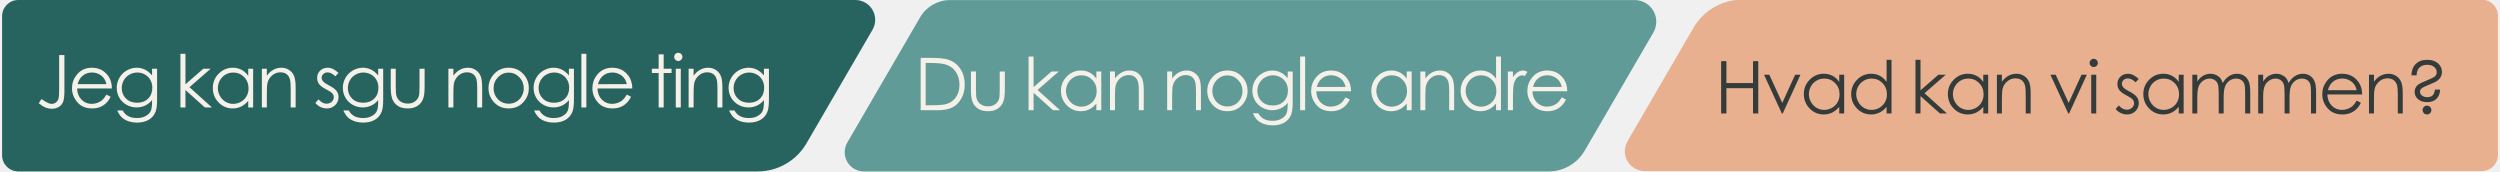
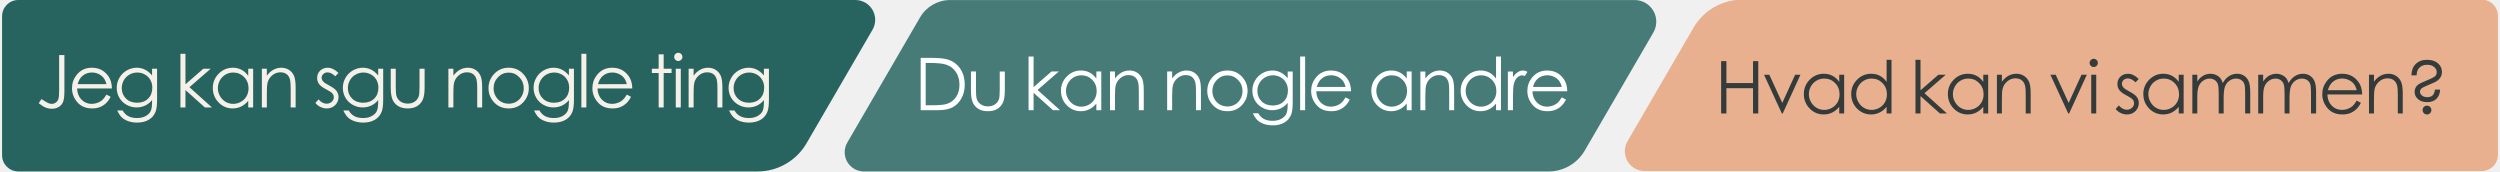
<svg xmlns="http://www.w3.org/2000/svg" viewBox="-77.475 301.769 639.286 44.024" width="640" height="44" version="1.1" id="svg3">
  <defs id="defs3" />
  <g id="g1">
    <path id="rect1" style="fill:#28645f;fill-opacity:1;stroke-width:5.291;stroke-linecap:round;paint-order:fill markers stroke" d="m -73.317,301.77 c -2.303,0 -4.158,1.855 -4.158,4.158 v 35.596 c 0,2.303 1.855,4.158 4.158,4.158 H 116.054 a 14.476,14.476 150.085 0 0 12.515,-7.201 l 16.909,-29.086 a 5.075,5.075 60.085 0 0 -4.387,-7.625 z" />
    <path d="m -62.857,315.88 h 1.349 v 9.05 q 0,2.087 -0.328,2.907 -0.319,0.811 -1.075,1.303 -0.756,0.483 -1.832,0.483 -0.811,0 -1.604,-0.319 -0.784,-0.31 -1.741,-1.103 l 0.711,-1.066 q 1.048,0.738 1.741,1.039 0.456,0.201 0.893,0.201 0.574,0 1.039,-0.346 0.474,-0.346 0.656,-0.92 0.191,-0.574 0.191,-2.224 z m 12.114,10.116 1.075,0.565 q -0.529,1.039 -1.221,1.677 -0.693,0.638 -1.558,0.975 -0.866,0.328 -1.959,0.328 -2.424,0 -3.791,-1.586 -1.367,-1.595 -1.367,-3.6 0,-1.887 1.157,-3.363 1.467,-1.877 3.928,-1.877 2.534,0 4.047,1.923 1.075,1.358 1.094,3.39 h -8.913 q 0.036,1.732 1.103,2.844 1.066,1.103 2.634,1.103 0.756,0 1.467,-0.264 0.72,-0.264 1.221,-0.702 0.501,-0.437 1.085,-1.413 z m 0,-2.67 q -0.255,-1.021 -0.747,-1.631 -0.483,-0.611 -1.285,-0.984 -0.802,-0.374 -1.686,-0.374 -1.458,0 -2.506,0.939 -0.766,0.684 -1.157,2.051 z m 11.686,-3.955 h 1.285 v 7.902 q 0,2.087 -0.365,3.053 -0.501,1.367 -1.741,2.105 -1.239,0.738 -2.98,0.738 -1.276,0 -2.297,-0.365 -1.012,-0.355 -1.65,-0.966 -0.638,-0.602 -1.176,-1.768 h 1.385 q 0.565,0.984 1.458,1.458 0.893,0.474 2.215,0.474 1.303,0 2.196,-0.492 0.902,-0.483 1.285,-1.221 0.383,-0.738 0.383,-2.379 v -0.51 q -0.72,0.911 -1.759,1.404 -1.039,0.483 -2.206,0.483 -1.367,0 -2.57,-0.674 -1.203,-0.684 -1.859,-1.832 -0.656,-1.148 -0.656,-2.525 0,-1.376 0.684,-2.561 0.684,-1.194 1.887,-1.887 1.212,-0.693 2.552,-0.693 1.112,0 2.069,0.465 0.966,0.456 1.859,1.513 z m -3.764,0.975 q -1.085,0 -2.014,0.529 -0.93,0.519 -1.458,1.449 -0.529,0.92 -0.529,1.996 0,1.631 1.094,2.698 1.094,1.066 2.834,1.066 1.759,0 2.825,-1.057 1.075,-1.057 1.075,-2.78 0,-1.121 -0.492,-1.996 -0.492,-0.884 -1.394,-1.394 -0.902,-0.51 -1.941,-0.51 z m 11.033,-4.803 h 1.285 v 7.82 l 4.584,-3.992 h 1.877 l -5.441,4.73 5.76,5.186 h -1.805 l -4.976,-4.457 v 4.457 h -1.285 z m 18.621,3.828 v 9.916 h -1.258 v -1.704 q -0.802,0.975 -1.805,1.467 -0.993,0.492 -2.178,0.492 -2.105,0 -3.6,-1.522 -1.486,-1.531 -1.486,-3.718 0,-2.142 1.504,-3.664 1.504,-1.522 3.618,-1.522 1.221,0 2.206,0.519 0.993,0.519 1.741,1.558 v -1.823 z m -5.104,0.975 q -1.066,0 -1.969,0.529 -0.902,0.519 -1.44,1.467 -0.529,0.948 -0.529,2.005 0,1.048 0.538,2.005 0.538,0.957 1.44,1.495 0.911,0.529 1.95,0.529 1.048,0 1.987,-0.529 0.939,-0.529 1.44,-1.431 0.51,-0.902 0.51,-2.032 0,-1.723 -1.139,-2.88 -1.13,-1.157 -2.789,-1.157 z m 7.338,-0.975 h 1.276 v 1.777 q 0.766,-1.021 1.695,-1.522 0.93,-0.51 2.023,-0.51 1.112,0 1.969,0.565 0.866,0.565 1.276,1.522 0.41,0.957 0.41,2.98 v 5.104 h -1.267 v -4.73 q 0,-1.713 -0.146,-2.288 -0.228,-0.984 -0.857,-1.476 -0.629,-0.501 -1.64,-0.501 -1.157,0 -2.078,0.766 -0.911,0.766 -1.203,1.896 -0.182,0.738 -0.182,2.698 v 3.636 h -1.276 z m 19.627,1.085 -0.82,0.848 q -1.021,-0.993 -1.996,-0.993 -0.62,0 -1.066,0.41 -0.437,0.41 -0.437,0.957 0,0.483 0.365,0.92 0.365,0.447 1.531,1.048 1.422,0.738 1.932,1.422 0.501,0.693 0.501,1.558 0,1.221 -0.857,2.069 -0.857,0.848 -2.142,0.848 -0.857,0 -1.64,-0.374 -0.775,-0.374 -1.285,-1.03 l 0.802,-0.911 q 0.975,1.103 2.069,1.103 0.766,0 1.303,-0.492 0.538,-0.492 0.538,-1.157 0,-0.547 -0.355,-0.975 -0.355,-0.419 -1.604,-1.057 -1.34,-0.693 -1.823,-1.367 -0.483,-0.674 -0.483,-1.54 0,-1.13 0.766,-1.877 0.775,-0.747 1.95,-0.747 1.367,0 2.752,1.34 z m 10.164,-1.085 h 1.285 v 7.902 q 0,2.087 -0.365,3.053 -0.501,1.367 -1.741,2.105 -1.239,0.738 -2.98,0.738 -1.276,0 -2.297,-0.365 -1.012,-0.355 -1.65,-0.966 -0.638,-0.602 -1.176,-1.768 H 11.32 q 0.565,0.984 1.458,1.458 0.893,0.474 2.215,0.474 1.303,0 2.196,-0.492 0.902,-0.483 1.285,-1.221 0.383,-0.738 0.383,-2.379 v -0.51 q -0.72,0.911 -1.759,1.404 -1.039,0.483 -2.206,0.483 -1.367,0 -2.57,-0.674 -1.203,-0.684 -1.859,-1.832 -0.656,-1.148 -0.656,-2.525 0,-1.376 0.684,-2.561 0.684,-1.194 1.887,-1.887 1.212,-0.693 2.552,-0.693 1.112,0 2.069,0.465 0.966,0.456 1.859,1.513 z m -3.764,0.975 q -1.085,0 -2.014,0.529 -0.93,0.519 -1.458,1.449 -0.529,0.92 -0.529,1.996 0,1.631 1.094,2.698 1.094,1.066 2.834,1.066 1.759,0 2.825,-1.057 1.075,-1.057 1.075,-2.78 0,-1.121 -0.492,-1.996 -0.492,-0.884 -1.394,-1.394 -0.902,-0.51 -1.941,-0.51 z m 6.983,-0.975 h 1.285 v 4.63 q 0,1.695 0.182,2.333 0.273,0.911 1.039,1.44 0.775,0.529 1.841,0.529 1.066,0 1.805,-0.51 0.747,-0.519 1.03,-1.358 0.191,-0.574 0.191,-2.433 v -4.63 h 1.303 v 4.867 q 0,2.051 -0.483,3.09 -0.474,1.039 -1.44,1.631 -0.957,0.583 -2.406,0.583 -1.449,0 -2.424,-0.583 -0.966,-0.592 -1.449,-1.64 -0.474,-1.057 -0.474,-3.172 z m 14.769,0 h 1.276 v 1.777 q 0.766,-1.021 1.695,-1.522 0.93,-0.51 2.023,-0.51 1.112,0 1.969,0.565 0.866,0.565 1.276,1.522 0.41,0.957 0.41,2.98 v 5.104 h -1.267 v -4.73 q 0,-1.713 -0.146,-2.288 -0.228,-0.984 -0.857,-1.476 -0.629,-0.501 -1.64,-0.501 -1.157,0 -2.078,0.766 -0.911,0.766 -1.203,1.896 -0.182,0.738 -0.182,2.698 v 3.636 h -1.276 z m 15.44,-0.255 q 2.288,0 3.791,1.659 1.367,1.513 1.367,3.582 0,2.078 -1.449,3.636 -1.44,1.549 -3.709,1.549 -2.278,0 -3.728,-1.549 -1.44,-1.558 -1.44,-3.636 0,-2.06 1.367,-3.573 1.504,-1.668 3.8,-1.668 z m 0,1.249 q -1.586,0 -2.725,1.176 -1.139,1.176 -1.139,2.844 0,1.075 0.519,2.005 0.519,0.93 1.404,1.44 0.884,0.501 1.941,0.501 1.057,0 1.941,-0.501 0.884,-0.51 1.404,-1.44 0.519,-0.93 0.519,-2.005 0,-1.668 -1.148,-2.844 -1.139,-1.176 -2.716,-1.176 z m 15.431,-0.993 h 1.285 v 7.902 q 0,2.087 -0.365,3.053 -0.501,1.367 -1.741,2.105 -1.239,0.738 -2.98,0.738 -1.276,0 -2.297,-0.365 -1.012,-0.355 -1.65,-0.966 -0.638,-0.602 -1.176,-1.768 h 1.385 q 0.565,0.984 1.458,1.458 0.893,0.474 2.215,0.474 1.303,0 2.196,-0.492 0.902,-0.483 1.285,-1.221 0.383,-0.738 0.383,-2.379 v -0.51 q -0.72,0.911 -1.759,1.404 -1.039,0.483 -2.206,0.483 -1.367,0 -2.57,-0.674 -1.203,-0.684 -1.859,-1.832 -0.656,-1.148 -0.656,-2.525 0,-1.376 0.684,-2.561 0.684,-1.194 1.887,-1.887 1.212,-0.693 2.552,-0.693 1.112,0 2.069,0.465 0.966,0.456 1.859,1.513 z m -3.764,0.975 q -1.085,0 -2.014,0.529 -0.93,0.519 -1.458,1.449 -0.529,0.92 -0.529,1.996 0,1.631 1.094,2.698 1.094,1.066 2.834,1.066 1.759,0 2.825,-1.057 1.075,-1.057 1.075,-2.78 0,-1.121 -0.492,-1.996 -0.492,-0.884 -1.394,-1.394 -0.902,-0.51 -1.941,-0.51 z m 6.955,-4.803 h 1.276 v 13.744 h -1.276 z m 11.64,10.453 1.075,0.565 q -0.529,1.039 -1.221,1.677 -0.693,0.638 -1.558,0.975 -0.866,0.328 -1.959,0.328 -2.424,0 -3.791,-1.586 -1.367,-1.595 -1.367,-3.6 0,-1.887 1.157,-3.363 1.467,-1.877 3.928,-1.877 2.534,0 4.047,1.923 1.075,1.358 1.094,3.39 H 75.039 q 0.036,1.732 1.103,2.844 1.066,1.103 2.634,1.103 0.756,0 1.467,-0.264 0.72,-0.264 1.221,-0.702 0.501,-0.437 1.085,-1.413 z m 0,-2.67 q -0.255,-1.021 -0.747,-1.631 -0.483,-0.611 -1.285,-0.984 -0.802,-0.374 -1.686,-0.374 -1.458,0 -2.506,0.939 -0.766,0.684 -1.157,2.051 z m 8.153,-7.637 h 1.285 v 3.682 h 2.023 v 1.094 h -2.023 v 8.822 h -1.285 v -8.822 h -1.741 v -1.094 h 1.741 z m 5.023,-0.401 q 0.437,0 0.747,0.31 0.31,0.31 0.31,0.747 0,0.428 -0.31,0.738 -0.31,0.31 -0.747,0.31 -0.428,0 -0.738,-0.31 -0.31,-0.31 -0.31,-0.738 0,-0.437 0.31,-0.747 0.31,-0.31 0.738,-0.31 z m -0.638,4.083 h 1.285 v 9.916 h -1.285 z m 3.292,0 h 1.276 v 1.777 q 0.766,-1.021 1.695,-1.522 0.93,-0.51 2.023,-0.51 1.112,0 1.969,0.565 0.866,0.565 1.276,1.522 0.41,0.957 0.41,2.98 v 5.104 h -1.267 v -4.73 q 0,-1.713 -0.146,-2.288 -0.228,-0.984 -0.857,-1.476 -0.629,-0.501 -1.64,-0.501 -1.157,0 -2.078,0.766 -0.911,0.766 -1.203,1.896 -0.182,0.738 -0.182,2.698 v 3.636 h -1.276 z m 19.286,0 h 1.285 v 7.902 q 0,2.087 -0.365,3.053 -0.501,1.367 -1.741,2.105 -1.239,0.738 -2.98,0.738 -1.276,0 -2.297,-0.365 -1.012,-0.355 -1.65,-0.966 -0.638,-0.602 -1.176,-1.768 h 1.385 q 0.565,0.984 1.458,1.458 0.893,0.474 2.215,0.474 1.303,0 2.196,-0.492 0.902,-0.483 1.285,-1.221 0.383,-0.738 0.383,-2.379 v -0.51 q -0.72,0.911 -1.759,1.404 -1.039,0.483 -2.206,0.483 -1.367,0 -2.57,-0.674 -1.203,-0.684 -1.859,-1.832 -0.656,-1.148 -0.656,-2.525 0,-1.376 0.684,-2.561 0.684,-1.194 1.887,-1.887 1.212,-0.693 2.552,-0.693 1.112,0 2.069,0.465 0.966,0.456 1.859,1.513 z m -3.764,0.975 q -1.085,0 -2.014,0.529 -0.93,0.519 -1.458,1.449 -0.529,0.92 -0.529,1.996 0,1.631 1.094,2.698 1.094,1.066 2.834,1.066 1.759,0 2.825,-1.057 1.075,-1.057 1.075,-2.78 0,-1.121 -0.492,-1.996 -0.492,-0.884 -1.394,-1.394 -0.902,-0.51 -1.941,-0.51 z" id="text4" style="font-size:18.665px;font-family:'Century Gothic';-inkscape-font-specification:'Century Gothic';text-align:center;letter-spacing:-0.636px;word-spacing:-0.636px;text-anchor:middle;fill:#f5f0e8;stroke-width:3.367;stroke-linecap:round;paint-order:fill markers stroke" aria-label="Jeg kan sgu nogle ting" />
  </g>
  <g id="g2">
-     <path id="rect1-2" style="fill:#619b98;fill-opacity:1;stroke-width:5.291;stroke-linecap:round;paint-order:fill markers stroke" d="m 157.661,306.212 -18.641,32.069 a 4.932,4.932 60.084 0 0 4.264,7.411 h 175.332 a 10.739,10.739 150.085 0 0 9.284,-5.342 l 17.581,-30.242 a 5.543,5.543 60.085 0 0 -4.792,-8.328 H 165.364 a 8.911,8.911 150.084 0 0 -7.704,4.433 z" />
-     <path d="m 157.814,329.998 v -13.406 h 2.78 q 3.008,0 4.365,0.483 1.95,0.684 3.044,2.37 1.103,1.686 1.103,4.019 0,2.014 -0.875,3.545 -0.866,1.531 -2.26,2.26 -1.385,0.729 -3.892,0.729 z m 1.285,-1.267 h 1.549 q 2.78,0 3.855,-0.346 1.513,-0.492 2.379,-1.768 0.866,-1.285 0.866,-3.135 0,-1.941 -0.939,-3.317 -0.939,-1.376 -2.616,-1.887 -1.258,-0.383 -4.147,-0.383 h -0.948 z m 11.594,-8.649 h 1.285 v 4.63 q 0,1.695 0.182,2.333 0.273,0.911 1.039,1.44 0.775,0.529 1.841,0.529 1.066,0 1.805,-0.51 0.747,-0.519 1.03,-1.358 0.191,-0.574 0.191,-2.433 v -4.63 h 1.303 v 4.867 q 0,2.051 -0.483,3.09 -0.474,1.039 -1.44,1.631 -0.957,0.583 -2.406,0.583 -1.449,0 -2.424,-0.583 -0.966,-0.592 -1.449,-1.64 -0.474,-1.057 -0.474,-3.172 z m 14.76,-3.828 h 1.285 v 7.82 l 4.584,-3.992 h 1.877 l -5.441,4.73 5.76,5.186 h -1.805 l -4.976,-4.457 v 4.457 h -1.285 z m 18.621,3.828 v 9.916 h -1.258 v -1.704 q -0.802,0.975 -1.805,1.467 -0.993,0.492 -2.178,0.492 -2.105,0 -3.6,-1.522 -1.486,-1.531 -1.486,-3.718 0,-2.142 1.504,-3.664 1.504,-1.522 3.618,-1.522 1.221,0 2.206,0.519 0.993,0.519 1.741,1.558 v -1.823 z m -5.104,0.975 q -1.066,0 -1.969,0.529 -0.902,0.519 -1.44,1.467 -0.529,0.948 -0.529,2.005 0,1.048 0.538,2.005 0.538,0.957 1.44,1.495 0.911,0.529 1.95,0.529 1.048,0 1.987,-0.529 0.939,-0.529 1.44,-1.431 0.51,-0.902 0.51,-2.032 0,-1.723 -1.139,-2.88 -1.13,-1.157 -2.789,-1.157 z m 7.338,-0.975 h 1.276 v 1.777 q 0.766,-1.021 1.695,-1.522 0.93,-0.51 2.023,-0.51 1.112,0 1.969,0.565 0.866,0.565 1.276,1.522 0.41,0.957 0.41,2.98 v 5.104 h -1.267 v -4.73 q 0,-1.713 -0.146,-2.288 -0.228,-0.984 -0.857,-1.476 -0.629,-0.501 -1.64,-0.501 -1.157,0 -2.078,0.766 -0.911,0.766 -1.203,1.896 -0.182,0.738 -0.182,2.698 v 3.636 h -1.276 z m 14.642,0 h 1.276 v 1.777 q 0.766,-1.021 1.695,-1.522 0.93,-0.51 2.023,-0.51 1.112,0 1.969,0.565 0.866,0.565 1.276,1.522 0.41,0.957 0.41,2.98 v 5.104 h -1.267 v -4.73 q 0,-1.713 -0.146,-2.288 -0.228,-0.984 -0.857,-1.476 -0.629,-0.501 -1.64,-0.501 -1.157,0 -2.078,0.766 -0.911,0.766 -1.203,1.896 -0.182,0.738 -0.182,2.698 v 3.636 h -1.276 z m 15.44,-0.255 q 2.288,0 3.791,1.659 1.367,1.513 1.367,3.582 0,2.078 -1.449,3.636 -1.44,1.549 -3.709,1.549 -2.278,0 -3.728,-1.549 -1.44,-1.558 -1.44,-3.636 0,-2.06 1.367,-3.573 1.504,-1.668 3.8,-1.668 z m 0,1.249 q -1.586,0 -2.725,1.176 -1.139,1.176 -1.139,2.844 0,1.075 0.519,2.005 0.519,0.93 1.404,1.44 0.884,0.501 1.941,0.501 1.057,0 1.941,-0.501 0.884,-0.51 1.404,-1.44 0.519,-0.93 0.519,-2.005 0,-1.668 -1.148,-2.844 -1.139,-1.176 -2.716,-1.176 z m 15.431,-0.993 h 1.285 v 7.902 q 0,2.087 -0.365,3.053 -0.501,1.367 -1.741,2.105 -1.239,0.738 -2.98,0.738 -1.276,0 -2.297,-0.365 -1.012,-0.355 -1.65,-0.966 -0.638,-0.602 -1.176,-1.768 h 1.385 q 0.565,0.984 1.458,1.458 0.893,0.474 2.215,0.474 1.303,0 2.196,-0.492 0.902,-0.483 1.285,-1.221 0.383,-0.738 0.383,-2.379 v -0.51 q -0.72,0.911 -1.759,1.404 -1.039,0.483 -2.206,0.483 -1.367,0 -2.57,-0.674 -1.203,-0.684 -1.859,-1.832 -0.656,-1.148 -0.656,-2.525 0,-1.376 0.684,-2.561 0.684,-1.194 1.887,-1.887 1.212,-0.693 2.552,-0.693 1.112,0 2.069,0.465 0.966,0.456 1.859,1.513 z m -3.764,0.975 q -1.085,0 -2.014,0.529 -0.93,0.519 -1.458,1.449 -0.529,0.92 -0.529,1.996 0,1.631 1.094,2.698 1.094,1.066 2.834,1.066 1.759,0 2.825,-1.057 1.075,-1.057 1.075,-2.78 0,-1.121 -0.492,-1.996 -0.492,-0.884 -1.394,-1.394 -0.902,-0.51 -1.941,-0.51 z m 6.955,-4.803 h 1.276 v 13.744 h -1.276 z m 11.64,10.453 1.075,0.565 q -0.529,1.039 -1.221,1.677 -0.693,0.638 -1.558,0.975 -0.866,0.328 -1.959,0.328 -2.424,0 -3.791,-1.586 -1.367,-1.595 -1.367,-3.6 0,-1.887 1.157,-3.363 1.467,-1.877 3.928,-1.877 2.534,0 4.047,1.923 1.075,1.358 1.094,3.39 h -8.913 q 0.036,1.732 1.103,2.843 1.066,1.103 2.634,1.103 0.756,0 1.467,-0.264 0.72,-0.264 1.221,-0.702 0.501,-0.437 1.085,-1.413 z m 0,-2.67 q -0.255,-1.021 -0.747,-1.631 -0.483,-0.611 -1.285,-0.984 -0.802,-0.374 -1.686,-0.374 -1.458,0 -2.506,0.939 -0.766,0.684 -1.157,2.051 z m 16.92,-3.955 v 9.916 h -1.258 v -1.704 q -0.802,0.975 -1.805,1.467 -0.993,0.492 -2.178,0.492 -2.105,0 -3.6,-1.522 -1.486,-1.531 -1.486,-3.718 0,-2.142 1.504,-3.664 1.504,-1.522 3.618,-1.522 1.221,0 2.206,0.519 0.993,0.519 1.741,1.558 v -1.823 z m -5.104,0.975 q -1.066,0 -1.969,0.529 -0.902,0.519 -1.44,1.467 -0.529,0.948 -0.529,2.005 0,1.048 0.538,2.005 0.538,0.957 1.44,1.495 0.911,0.529 1.95,0.529 1.048,0 1.987,-0.529 0.939,-0.529 1.44,-1.431 0.51,-0.902 0.51,-2.032 0,-1.723 -1.139,-2.88 -1.13,-1.157 -2.789,-1.157 z m 7.338,-0.975 h 1.276 v 1.777 q 0.766,-1.021 1.695,-1.522 0.93,-0.51 2.023,-0.51 1.112,0 1.969,0.565 0.866,0.565 1.276,1.522 0.41,0.957 0.41,2.98 v 5.104 h -1.267 v -4.73 q 0,-1.713 -0.146,-2.288 -0.228,-0.984 -0.857,-1.476 -0.629,-0.501 -1.64,-0.501 -1.157,0 -2.078,0.766 -0.911,0.766 -1.203,1.896 -0.182,0.738 -0.182,2.698 v 3.636 h -1.276 z m 20.644,-3.828 v 13.744 h -1.258 v -1.704 q -0.802,0.975 -1.805,1.467 -0.993,0.492 -2.178,0.492 -2.105,0 -3.6,-1.522 -1.486,-1.531 -1.486,-3.718 0,-2.142 1.504,-3.664 1.504,-1.522 3.618,-1.522 1.221,0 2.206,0.519 0.993,0.519 1.741,1.558 v -5.651 z m -5.104,4.803 q -1.066,0 -1.969,0.529 -0.902,0.519 -1.44,1.467 -0.529,0.948 -0.529,2.005 0,1.048 0.538,2.005 0.538,0.957 1.44,1.495 0.911,0.529 1.95,0.529 1.048,0 1.987,-0.529 0.939,-0.529 1.44,-1.431 0.51,-0.902 0.51,-2.032 0,-1.723 -1.139,-2.88 -1.13,-1.157 -2.789,-1.157 z m 6.873,-0.975 h 1.303 v 1.449 q 0.583,-0.857 1.23,-1.276 0.647,-0.428 1.349,-0.428 0.529,0 1.13,0.337 l -0.665,1.075 q -0.401,-0.173 -0.674,-0.173 -0.638,0 -1.23,0.529 -0.592,0.519 -0.902,1.622 -0.237,0.848 -0.237,3.427 v 3.354 h -1.303 z m 13.809,6.626 1.075,0.565 q -0.529,1.039 -1.221,1.677 -0.693,0.638 -1.558,0.975 -0.866,0.328 -1.959,0.328 -2.424,0 -3.791,-1.586 -1.367,-1.595 -1.367,-3.6 0,-1.887 1.157,-3.363 1.467,-1.877 3.928,-1.877 2.534,0 4.047,1.923 1.075,1.358 1.094,3.39 h -8.913 q 0.036,1.732 1.103,2.843 1.066,1.103 2.634,1.103 0.756,0 1.467,-0.264 0.72,-0.264 1.221,-0.702 0.501,-0.437 1.085,-1.413 z m 0,-2.67 q -0.255,-1.021 -0.747,-1.631 -0.483,-0.611 -1.285,-0.984 -0.802,-0.374 -1.686,-0.374 -1.458,0 -2.506,0.939 -0.766,0.684 -1.157,2.051 z" id="text4-7" style="font-size:18.665px;font-family:'Century Gothic';-inkscape-font-specification:'Century Gothic';text-align:center;letter-spacing:-0.636px;word-spacing:-0.636px;text-anchor:middle;fill:#f5f0e8;stroke-width:3.367;stroke-linecap:round;paint-order:fill markers stroke" aria-label="Du kan nogle andre" />
+     <path id="rect1-2" style="fill:#467b78;fill-opacity:1;stroke-width:5.291;stroke-linecap:round;paint-order:fill markers stroke" d="m 157.661,306.212 -18.641,32.069 a 4.932,4.932 60.084 0 0 4.264,7.411 h 175.332 a 10.739,10.739 150.085 0 0 9.284,-5.342 l 17.581,-30.242 a 5.543,5.543 60.085 0 0 -4.792,-8.328 H 165.364 a 8.911,8.911 150.084 0 0 -7.704,4.433 z" />
+     <path d="m 157.814,329.998 v -13.406 h 2.78 q 3.008,0 4.365,0.483 1.95,0.684 3.044,2.37 1.103,1.686 1.103,4.019 0,2.014 -0.875,3.545 -0.866,1.531 -2.26,2.26 -1.385,0.729 -3.892,0.729 z m 1.285,-1.267 h 1.549 q 2.78,0 3.855,-0.346 1.513,-0.492 2.379,-1.768 0.866,-1.285 0.866,-3.135 0,-1.941 -0.939,-3.317 -0.939,-1.376 -2.616,-1.887 -1.258,-0.383 -4.147,-0.383 h -0.948 z m 11.594,-8.649 h 1.285 v 4.63 q 0,1.695 0.182,2.333 0.273,0.911 1.039,1.44 0.775,0.529 1.841,0.529 1.066,0 1.805,-0.51 0.747,-0.519 1.03,-1.358 0.191,-0.574 0.191,-2.433 v -4.63 h 1.303 v 4.867 q 0,2.051 -0.483,3.09 -0.474,1.039 -1.44,1.631 -0.957,0.583 -2.406,0.583 -1.449,0 -2.424,-0.583 -0.966,-0.592 -1.449,-1.64 -0.474,-1.057 -0.474,-3.172 z m 14.76,-3.828 h 1.285 v 7.82 l 4.584,-3.992 h 1.877 l -5.441,4.73 5.76,5.186 h -1.805 l -4.976,-4.457 v 4.457 h -1.285 z m 18.621,3.828 v 9.916 h -1.258 v -1.704 q -0.802,0.975 -1.805,1.467 -0.993,0.492 -2.178,0.492 -2.105,0 -3.6,-1.522 -1.486,-1.531 -1.486,-3.718 0,-2.142 1.504,-3.664 1.504,-1.522 3.618,-1.522 1.221,0 2.206,0.519 0.993,0.519 1.741,1.558 v -1.823 z m -5.104,0.975 q -1.066,0 -1.969,0.529 -0.902,0.519 -1.44,1.467 -0.529,0.948 -0.529,2.005 0,1.048 0.538,2.005 0.538,0.957 1.44,1.495 0.911,0.529 1.95,0.529 1.048,0 1.987,-0.529 0.939,-0.529 1.44,-1.431 0.51,-0.902 0.51,-2.032 0,-1.723 -1.139,-2.88 -1.13,-1.157 -2.789,-1.157 z m 7.338,-0.975 h 1.276 v 1.777 q 0.766,-1.021 1.695,-1.522 0.93,-0.51 2.023,-0.51 1.112,0 1.969,0.565 0.866,0.565 1.276,1.522 0.41,0.957 0.41,2.98 v 5.104 h -1.267 v -4.73 q 0,-1.713 -0.146,-2.288 -0.228,-0.984 -0.857,-1.476 -0.629,-0.501 -1.64,-0.501 -1.157,0 -2.078,0.766 -0.911,0.766 -1.203,1.896 -0.182,0.738 -0.182,2.698 v 3.636 h -1.276 z m 14.642,0 h 1.276 v 1.777 q 0.766,-1.021 1.695,-1.522 0.93,-0.51 2.023,-0.51 1.112,0 1.969,0.565 0.866,0.565 1.276,1.522 0.41,0.957 0.41,2.98 v 5.104 h -1.267 v -4.73 q 0,-1.713 -0.146,-2.288 -0.228,-0.984 -0.857,-1.476 -0.629,-0.501 -1.64,-0.501 -1.157,0 -2.078,0.766 -0.911,0.766 -1.203,1.896 -0.182,0.738 -0.182,2.698 v 3.636 h -1.276 z m 15.44,-0.255 q 2.288,0 3.791,1.659 1.367,1.513 1.367,3.582 0,2.078 -1.449,3.636 -1.44,1.549 -3.709,1.549 -2.278,0 -3.728,-1.549 -1.44,-1.558 -1.44,-3.636 0,-2.06 1.367,-3.573 1.504,-1.668 3.8,-1.668 z m 0,1.249 q -1.586,0 -2.725,1.176 -1.139,1.176 -1.139,2.844 0,1.075 0.519,2.005 0.519,0.93 1.404,1.44 0.884,0.501 1.941,0.501 1.057,0 1.941,-0.501 0.884,-0.51 1.404,-1.44 0.519,-0.93 0.519,-2.005 0,-1.668 -1.148,-2.844 -1.139,-1.176 -2.716,-1.176 z m 15.431,-0.993 h 1.285 v 7.902 q 0,2.087 -0.365,3.053 -0.501,1.367 -1.741,2.105 -1.239,0.738 -2.98,0.738 -1.276,0 -2.297,-0.365 -1.012,-0.355 -1.65,-0.966 -0.638,-0.602 -1.176,-1.768 h 1.385 q 0.565,0.984 1.458,1.458 0.893,0.474 2.215,0.474 1.303,0 2.196,-0.492 0.902,-0.483 1.285,-1.221 0.383,-0.738 0.383,-2.379 v -0.51 q -0.72,0.911 -1.759,1.404 -1.039,0.483 -2.206,0.483 -1.367,0 -2.57,-0.674 -1.203,-0.684 -1.859,-1.832 -0.656,-1.148 -0.656,-2.525 0,-1.376 0.684,-2.561 0.684,-1.194 1.887,-1.887 1.212,-0.693 2.552,-0.693 1.112,0 2.069,0.465 0.966,0.456 1.859,1.513 z m -3.764,0.975 q -1.085,0 -2.014,0.529 -0.93,0.519 -1.458,1.449 -0.529,0.92 -0.529,1.996 0,1.631 1.094,2.698 1.094,1.066 2.834,1.066 1.759,0 2.825,-1.057 1.075,-1.057 1.075,-2.78 0,-1.121 -0.492,-1.996 -0.492,-0.884 -1.394,-1.394 -0.902,-0.51 -1.941,-0.51 z m 6.955,-4.803 h 1.276 v 13.744 h -1.276 z m 11.64,10.453 1.075,0.565 q -0.529,1.039 -1.221,1.677 -0.693,0.638 -1.558,0.975 -0.866,0.328 -1.959,0.328 -2.424,0 -3.791,-1.586 -1.367,-1.595 -1.367,-3.6 0,-1.887 1.157,-3.363 1.467,-1.877 3.928,-1.877 2.534,0 4.047,1.923 1.075,1.358 1.094,3.39 h -8.913 q 0.036,1.732 1.103,2.843 1.066,1.103 2.634,1.103 0.756,0 1.467,-0.264 0.72,-0.264 1.221,-0.702 0.501,-0.437 1.085,-1.413 z m 0,-2.67 q -0.255,-1.021 -0.747,-1.631 -0.483,-0.611 -1.285,-0.984 -0.802,-0.374 -1.686,-0.374 -1.458,0 -2.506,0.939 -0.766,0.684 -1.157,2.051 z m 16.92,-3.955 v 9.916 h -1.258 v -1.704 q -0.802,0.975 -1.805,1.467 -0.993,0.492 -2.178,0.492 -2.105,0 -3.6,-1.522 -1.486,-1.531 -1.486,-3.718 0,-2.142 1.504,-3.664 1.504,-1.522 3.618,-1.522 1.221,0 2.206,0.519 0.993,0.519 1.741,1.558 v -1.823 z m -5.104,0.975 q -1.066,0 -1.969,0.529 -0.902,0.519 -1.44,1.467 -0.529,0.948 -0.529,2.005 0,1.048 0.538,2.005 0.538,0.957 1.44,1.495 0.911,0.529 1.95,0.529 1.048,0 1.987,-0.529 0.939,-0.529 1.44,-1.431 0.51,-0.902 0.51,-2.032 0,-1.723 -1.139,-2.88 -1.13,-1.157 -2.789,-1.157 z m 7.338,-0.975 h 1.276 v 1.777 q 0.766,-1.021 1.695,-1.522 0.93,-0.51 2.023,-0.51 1.112,0 1.969,0.565 0.866,0.565 1.276,1.522 0.41,0.957 0.41,2.98 v 5.104 h -1.267 v -4.73 q 0,-1.713 -0.146,-2.288 -0.228,-0.984 -0.857,-1.476 -0.629,-0.501 -1.64,-0.501 -1.157,0 -2.078,0.766 -0.911,0.766 -1.203,1.896 -0.182,0.738 -0.182,2.698 v 3.636 h -1.276 z m 20.644,-3.828 v 13.744 h -1.258 v -1.704 q -0.802,0.975 -1.805,1.467 -0.993,0.492 -2.178,0.492 -2.105,0 -3.6,-1.522 -1.486,-1.531 -1.486,-3.718 0,-2.142 1.504,-3.664 1.504,-1.522 3.618,-1.522 1.221,0 2.206,0.519 0.993,0.519 1.741,1.558 v -5.651 z m -5.104,4.803 q -1.066,0 -1.969,0.529 -0.902,0.519 -1.44,1.467 -0.529,0.948 -0.529,2.005 0,1.048 0.538,2.005 0.538,0.957 1.44,1.495 0.911,0.529 1.95,0.529 1.048,0 1.987,-0.529 0.939,-0.529 1.44,-1.431 0.51,-0.902 0.51,-2.032 0,-1.723 -1.139,-2.88 -1.13,-1.157 -2.789,-1.157 z m 6.873,-0.975 h 1.303 v 1.449 q 0.583,-0.857 1.23,-1.276 0.647,-0.428 1.349,-0.428 0.529,0 1.13,0.337 l -0.665,1.075 q -0.401,-0.173 -0.674,-0.173 -0.638,0 -1.23,0.529 -0.592,0.519 -0.902,1.622 -0.237,0.848 -0.237,3.427 v 3.354 h -1.303 z m 13.809,6.626 1.075,0.565 q -0.529,1.039 -1.221,1.677 -0.693,0.638 -1.558,0.975 -0.866,0.328 -1.959,0.328 -2.424,0 -3.791,-1.586 -1.367,-1.595 -1.367,-3.6 0,-1.887 1.157,-3.363 1.467,-1.877 3.928,-1.877 2.534,0 4.047,1.923 1.075,1.358 1.094,3.39 h -8.913 q 0.036,1.732 1.103,2.843 1.066,1.103 2.634,1.103 0.756,0 1.467,-0.264 0.72,-0.264 1.221,-0.702 0.501,-0.437 1.085,-1.413 z m 0,-2.67 q -0.255,-1.021 -0.747,-1.631 -0.483,-0.611 -1.285,-0.984 -0.802,-0.374 -1.686,-0.374 -1.458,0 -2.506,0.939 -0.766,0.684 -1.157,2.051 z" id="text4-7" style="font-size:18.665px;font-family:'Century Gothic';-inkscape-font-specification:'Century Gothic';text-align:center;letter-spacing:-0.636px;word-spacing:-0.636px;text-anchor:middle;fill:#ffffff;stroke-width:3.367;stroke-linecap:round;paint-order:fill markers stroke" aria-label="Du kan nogle andre" />
  </g>
  <g id="g3">
    <path id="rect1-5" style="fill:#e8b08e;fill-opacity:1;stroke-width:5.291;stroke-linecap:round;paint-order:fill markers stroke" d="m -73.317,301.77 c -2.303,0 -4.158,1.855 -4.158,4.158 v 35.596 c 0,2.303 1.855,4.158 4.158,4.158 H 116.054 a 14.476,14.476 150.085 0 0 12.515,-7.201 l 16.909,-29.086 a 5.075,5.075 60.085 0 0 -4.387,-7.625 z" transform="rotate(180,242.1682,323.6766)" />
    <path d="m 362.845,317.423 h 1.349 v 5.623 h 6.817 v -5.623 h 1.349 v 13.406 h -1.349 V 324.359 h -6.817 v 6.471 h -1.349 z m 10.984,3.491 h 1.358 l 3.317,7.218 3.29,-7.218 h 1.367 l -4.539,9.916 h -0.228 z m 20.526,0 v 9.916 h -1.258 v -1.704 q -0.802,0.975 -1.805,1.467 -0.993,0.492 -2.178,0.492 -2.105,0 -3.6,-1.522 -1.486,-1.531 -1.486,-3.718 0,-2.142 1.504,-3.664 1.504,-1.522 3.618,-1.522 1.221,0 2.206,0.519 0.993,0.519 1.741,1.558 v -1.823 z m -5.104,0.975 q -1.066,0 -1.969,0.529 -0.902,0.519 -1.44,1.467 -0.529,0.948 -0.529,2.005 0,1.048 0.538,2.005 0.538,0.957 1.44,1.495 0.911,0.529 1.95,0.529 1.048,0 1.987,-0.529 0.939,-0.529 1.44,-1.431 0.51,-0.902 0.51,-2.032 0,-1.722 -1.139,-2.88 -1.13,-1.157 -2.789,-1.157 z m 17.236,-4.803 v 13.744 h -1.258 v -1.704 q -0.802,0.975 -1.805,1.467 -0.993,0.492 -2.178,0.492 -2.105,0 -3.6,-1.522 -1.486,-1.531 -1.486,-3.718 0,-2.142 1.504,-3.664 1.504,-1.522 3.618,-1.522 1.221,0 2.206,0.519 0.993,0.519 1.741,1.558 v -5.651 z m -5.104,4.803 q -1.066,0 -1.969,0.529 -0.902,0.519 -1.44,1.467 -0.529,0.948 -0.529,2.005 0,1.048 0.538,2.005 0.538,0.957 1.44,1.495 0.911,0.529 1.95,0.529 1.048,0 1.987,-0.529 0.939,-0.529 1.44,-1.431 0.51,-0.902 0.51,-2.032 0,-1.722 -1.139,-2.88 -1.13,-1.157 -2.789,-1.157 z m 11.242,-4.803 h 1.285 v 7.82 l 4.584,-3.992 h 1.877 l -5.441,4.73 5.76,5.186 h -1.805 l -4.976,-4.457 v 4.457 h -1.285 z m 18.621,3.828 v 9.916 h -1.258 v -1.704 q -0.802,0.975 -1.805,1.467 -0.993,0.492 -2.178,0.492 -2.105,0 -3.6,-1.522 -1.486,-1.531 -1.486,-3.718 0,-2.142 1.504,-3.664 1.504,-1.522 3.618,-1.522 1.221,0 2.206,0.519 0.993,0.519 1.741,1.558 v -1.823 z m -5.104,0.975 q -1.066,0 -1.969,0.529 -0.902,0.519 -1.44,1.467 -0.529,0.948 -0.529,2.005 0,1.048 0.538,2.005 0.538,0.957 1.44,1.495 0.911,0.529 1.95,0.529 1.048,0 1.987,-0.529 0.939,-0.529 1.44,-1.431 0.51,-0.902 0.51,-2.032 0,-1.722 -1.139,-2.88 -1.13,-1.157 -2.789,-1.157 z m 7.338,-0.975 h 1.276 v 1.777 q 0.766,-1.021 1.695,-1.522 0.93,-0.51 2.023,-0.51 1.112,0 1.969,0.565 0.866,0.565 1.276,1.522 0.41,0.957 0.41,2.98 v 5.104 h -1.267 v -4.73 q 0,-1.713 -0.146,-2.288 -0.228,-0.984 -0.857,-1.476 -0.629,-0.501 -1.64,-0.501 -1.157,0 -2.078,0.766 -0.911,0.766 -1.203,1.896 -0.182,0.738 -0.182,2.698 v 3.636 h -1.276 z m 13.703,0 h 1.358 l 3.317,7.218 3.29,-7.218 h 1.367 l -4.539,9.916 h -0.228 z m 11.093,-4.083 q 0.437,0 0.747,0.31 0.31,0.31 0.31,0.747 0,0.428 -0.31,0.738 -0.31,0.31 -0.747,0.31 -0.428,0 -0.738,-0.31 -0.31,-0.31 -0.31,-0.738 0,-0.437 0.31,-0.747 0.31,-0.31 0.738,-0.31 z m -0.638,4.083 h 1.285 v 9.916 h -1.285 z m 12.172,1.085 -0.82,0.848 q -1.021,-0.993 -1.996,-0.993 -0.62,0 -1.066,0.41 -0.437,0.41 -0.437,0.957 0,0.483 0.365,0.92 0.365,0.447 1.531,1.048 1.422,0.738 1.932,1.422 0.501,0.693 0.501,1.558 0,1.221 -0.857,2.069 -0.857,0.848 -2.142,0.848 -0.857,0 -1.64,-0.374 -0.775,-0.374 -1.285,-1.03 l 0.802,-0.911 q 0.975,1.103 2.069,1.103 0.766,0 1.303,-0.492 0.538,-0.492 0.538,-1.157 0,-0.547 -0.355,-0.975 -0.355,-0.419 -1.604,-1.057 -1.34,-0.693 -1.823,-1.367 -0.483,-0.674 -0.483,-1.54 0,-1.13 0.766,-1.877 0.775,-0.747 1.95,-0.747 1.367,0 2.752,1.34 z m 11.503,-1.085 v 9.916 h -1.258 v -1.704 q -0.802,0.975 -1.805,1.467 -0.993,0.492 -2.178,0.492 -2.105,0 -3.6,-1.522 -1.486,-1.531 -1.486,-3.718 0,-2.142 1.504,-3.664 1.504,-1.522 3.618,-1.522 1.221,0 2.206,0.519 0.993,0.519 1.741,1.558 v -1.823 z m -5.104,0.975 q -1.066,0 -1.969,0.529 -0.902,0.519 -1.44,1.467 -0.529,0.948 -0.529,2.005 0,1.048 0.538,2.005 0.538,0.957 1.44,1.495 0.911,0.529 1.95,0.529 1.048,0 1.987,-0.529 0.939,-0.529 1.44,-1.431 0.51,-0.902 0.51,-2.032 0,-1.722 -1.139,-2.88 -1.13,-1.157 -2.789,-1.157 z m 7.329,-0.975 h 1.267 v 1.713 q 0.665,-0.948 1.367,-1.385 0.966,-0.583 2.032,-0.583 0.72,0 1.367,0.283 0.647,0.283 1.057,0.756 0.41,0.465 0.711,1.34 0.638,-1.167 1.595,-1.768 0.957,-0.611 2.06,-0.611 1.03,0 1.814,0.519 0.793,0.519 1.176,1.449 0.383,0.93 0.383,2.789 v 5.414 h -1.303 v -5.414 q 0,-1.595 -0.228,-2.187 -0.228,-0.602 -0.784,-0.966 -0.547,-0.365 -1.312,-0.365 -0.93,0 -1.704,0.547 -0.766,0.547 -1.121,1.458 -0.355,0.911 -0.355,3.044 v 3.882 h -1.267 v -5.076 q 0,-1.795 -0.228,-2.433 -0.219,-0.647 -0.775,-1.03 -0.556,-0.392 -1.321,-0.392 -0.884,0 -1.659,0.538 -0.766,0.529 -1.139,1.431 -0.365,0.902 -0.365,2.761 v 4.201 h -1.267 z m 16.871,0 h 1.267 v 1.713 q 0.665,-0.948 1.367,-1.385 0.966,-0.583 2.032,-0.583 0.72,0 1.367,0.283 0.647,0.283 1.057,0.756 0.41,0.465 0.711,1.34 0.638,-1.167 1.595,-1.768 0.957,-0.611 2.06,-0.611 1.03,0 1.814,0.519 0.793,0.519 1.176,1.449 0.383,0.93 0.383,2.789 v 5.414 h -1.303 v -5.414 q 0,-1.595 -0.228,-2.187 -0.228,-0.602 -0.784,-0.966 -0.547,-0.365 -1.312,-0.365 -0.93,0 -1.704,0.547 -0.766,0.547 -1.121,1.458 -0.355,0.911 -0.355,3.044 v 3.882 h -1.267 v -5.076 q 0,-1.795 -0.228,-2.433 -0.219,-0.647 -0.775,-1.03 -0.556,-0.392 -1.321,-0.392 -0.884,0 -1.659,0.538 -0.766,0.529 -1.139,1.431 -0.365,0.902 -0.365,2.761 v 4.201 h -1.267 z m 25.229,6.626 1.075,0.565 q -0.529,1.039 -1.221,1.677 -0.693,0.638 -1.558,0.975 -0.866,0.328 -1.959,0.328 -2.424,0 -3.791,-1.586 -1.367,-1.595 -1.367,-3.6 0,-1.887 1.157,-3.363 1.467,-1.877 3.928,-1.877 2.534,0 4.047,1.923 1.075,1.358 1.094,3.39 h -8.913 q 0.036,1.732 1.103,2.844 1.066,1.103 2.634,1.103 0.756,0 1.467,-0.264 0.72,-0.264 1.221,-0.702 0.501,-0.437 1.085,-1.413 z m 0,-2.67 q -0.255,-1.021 -0.747,-1.631 -0.483,-0.611 -1.285,-0.984 -0.802,-0.374 -1.686,-0.374 -1.458,0 -2.506,0.939 -0.766,0.684 -1.157,2.051 z m 3.146,-3.955 h 1.276 v 1.777 q 0.766,-1.021 1.695,-1.522 0.93,-0.51 2.023,-0.51 1.112,0 1.969,0.565 0.866,0.565 1.276,1.522 0.41,0.957 0.41,2.98 v 5.104 h -1.267 v -4.73 q 0,-1.713 -0.146,-2.288 -0.228,-0.984 -0.857,-1.476 -0.629,-0.501 -1.64,-0.501 -1.157,0 -2.078,0.766 -0.911,0.766 -1.203,1.896 -0.182,0.738 -0.182,2.698 v 3.636 h -1.276 z m 12.196,0.155 h -1.321 q 0.018,-1.841 1.094,-2.907 1.085,-1.075 2.898,-1.075 1.786,0 2.807,0.902 1.021,0.902 1.021,2.242 0,0.638 -0.283,1.185 -0.273,0.538 -0.838,0.975 -0.565,0.428 -1.978,0.984 -1.777,0.711 -2.151,1.057 -0.383,0.355 -0.383,0.857 0,0.529 0.51,0.948 0.519,0.419 1.34,0.419 0.902,0 1.385,-0.456 0.483,-0.465 0.592,-1.476 h 1.331 q -0.064,1.522 -0.948,2.37 -0.875,0.838 -2.36,0.838 -1.476,0 -2.351,-0.766 -0.875,-0.766 -0.875,-1.887 0,-0.547 0.237,-1.03 0.246,-0.492 0.684,-0.82 0.447,-0.328 1.668,-0.829 1.969,-0.802 2.525,-1.203 0.547,-0.401 0.547,-1.148 0,-0.793 -0.674,-1.34 -0.665,-0.547 -1.786,-0.547 -1.367,0 -2.123,0.902 -0.529,0.629 -0.565,1.805 z m 2.661,7.756 q 0.465,0 0.793,0.328 0.328,0.328 0.328,0.802 0,0.465 -0.328,0.802 -0.328,0.328 -0.793,0.328 -0.465,0 -0.793,-0.328 -0.328,-0.337 -0.328,-0.802 0,-0.474 0.328,-0.802 0.328,-0.328 0.793,-0.328 z" id="text4-7-2" style="font-size:18.665px;font-family:'Century Gothic';-inkscape-font-specification:'Century Gothic';text-align:center;letter-spacing:-0.636px;word-spacing:-0.636px;text-anchor:middle;fill:#343b3b;stroke-width:3.367;stroke-linecap:round;paint-order:fill markers stroke" aria-label="Hvad kan vi sammen?" />
  </g>
</svg>
